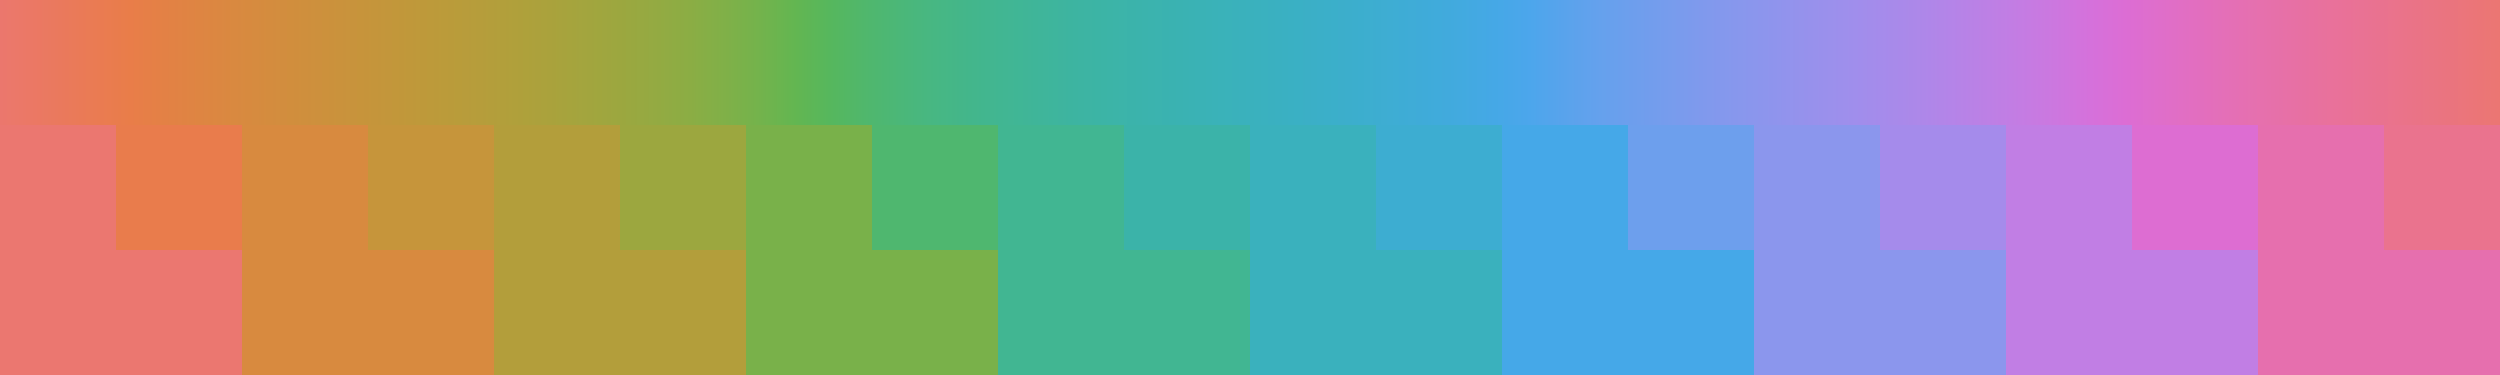
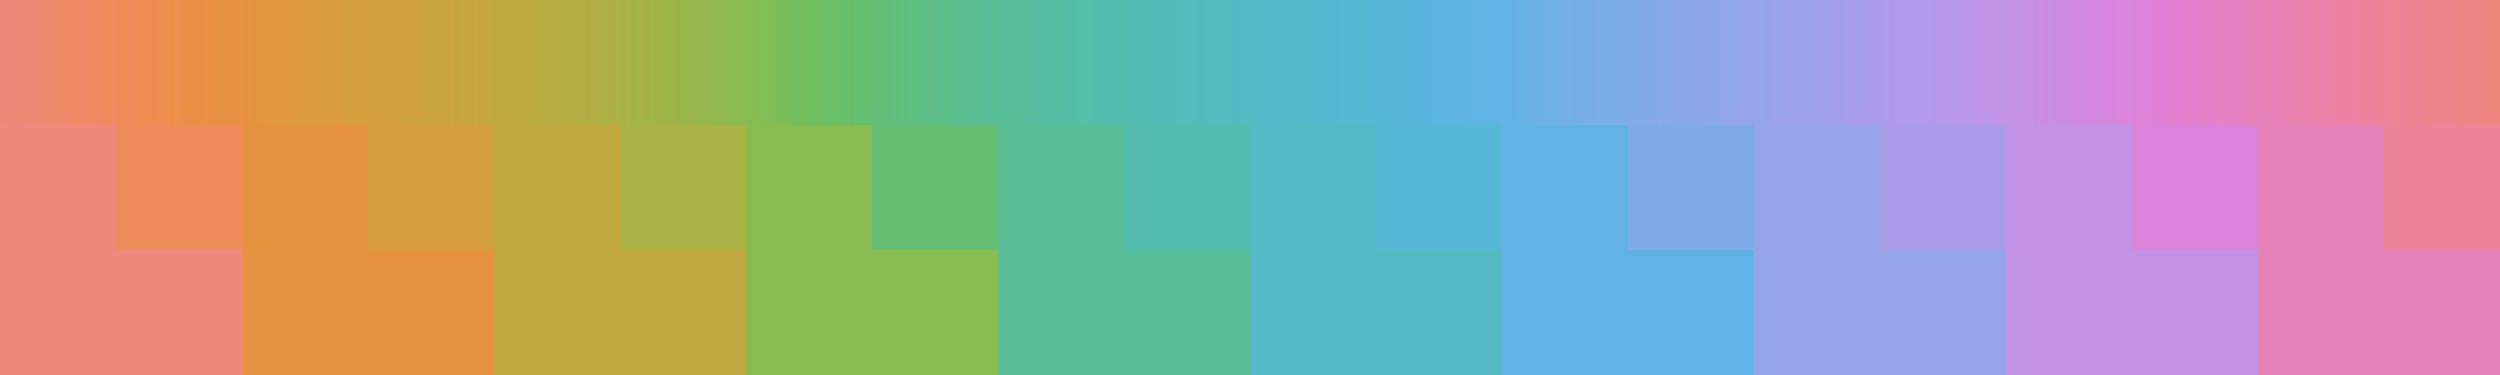
- <svg xmlns="http://www.w3.org/2000/svg" viewBox="0 0 1600 240" preserveAspectRatio="none" role="img" aria-label="an OKLCh hue sweep shown continuously, in 20 steps, and in 10 steps">
+ <svg xmlns="http://www.w3.org/2000/svg" viewBox="0 0 1600 240" preserveAspectRatio="none" role="img" aria-label="a CAM16 hue sweep shown continuously, in 20 steps, and in 10 steps">
  <defs>
    <linearGradient id="continuous" x1="0" y1="0" x2="1" y2="0">
-       <stop offset="0.00%" stop-color="#eb7770" />
-       <stop offset="1.39%" stop-color="#eb7867" />
-       <stop offset="2.78%" stop-color="#ea795d" />
-       <stop offset="4.17%" stop-color="#ea7b53" />
-       <stop offset="5.56%" stop-color="#e97d49" />
-       <stop offset="6.94%" stop-color="#e38145" />
-       <stop offset="8.33%" stop-color="#de8542" />
-       <stop offset="9.72%" stop-color="#d98940" />
-       <stop offset="11.11%" stop-color="#d48c3e" />
-       <stop offset="12.50%" stop-color="#cf8f3d" />
-       <stop offset="13.89%" stop-color="#ca923c" />
-       <stop offset="15.28%" stop-color="#c5953b" />
-       <stop offset="16.67%" stop-color="#c0983a" />
-       <stop offset="18.06%" stop-color="#bb9b3a" />
-       <stop offset="19.44%" stop-color="#b69d3b" />
-       <stop offset="20.83%" stop-color="#b0a03b" />
-       <stop offset="22.22%" stop-color="#aaa23c" />
-       <stop offset="23.61%" stop-color="#a3a53e" />
-       <stop offset="25.00%" stop-color="#9ca73f" />
-       <stop offset="26.39%" stop-color="#94aa42" />
-       <stop offset="27.78%" stop-color="#8bad44" />
-       <stop offset="29.17%" stop-color="#80b048" />
-       <stop offset="30.56%" stop-color="#73b34c" />
-       <stop offset="31.94%" stop-color="#63b651" />
-       <stop offset="33.33%" stop-color="#56b75d" />
-       <stop offset="34.72%" stop-color="#50b76c" />
-       <stop offset="36.11%" stop-color="#4bb778" />
-       <stop offset="37.50%" stop-color="#47b783" />
-       <stop offset="38.89%" stop-color="#43b68b" />
-       <stop offset="40.28%" stop-color="#41b693" />
-       <stop offset="41.67%" stop-color="#3fb59a" />
-       <stop offset="43.06%" stop-color="#3db4a1" />
-       <stop offset="44.44%" stop-color="#3cb4a7" />
-       <stop offset="45.83%" stop-color="#3bb3ad" />
-       <stop offset="47.22%" stop-color="#3ab2b2" />
-       <stop offset="48.61%" stop-color="#3ab2b8" />
-       <stop offset="50.00%" stop-color="#3ab1bd" />
-       <stop offset="51.39%" stop-color="#3ab0c2" />
-       <stop offset="52.78%" stop-color="#3bafc8" />
-       <stop offset="54.17%" stop-color="#3caecd" />
-       <stop offset="55.56%" stop-color="#3eadd3" />
-       <stop offset="56.94%" stop-color="#3fabd9" />
-       <stop offset="58.33%" stop-color="#42aadf" />
-       <stop offset="59.72%" stop-color="#45a8e6" />
-       <stop offset="61.11%" stop-color="#4ca6ec" />
-       <stop offset="62.50%" stop-color="#59a3ec" />
-       <stop offset="63.89%" stop-color="#65a1ed" />
-       <stop offset="65.28%" stop-color="#6e9eed" />
-       <stop offset="66.67%" stop-color="#779ced" />
-       <stop offset="68.06%" stop-color="#8099ed" />
-       <stop offset="69.44%" stop-color="#8897ed" />
-       <stop offset="70.83%" stop-color="#8f94ed" />
-       <stop offset="72.22%" stop-color="#9791ec" />
-       <stop offset="73.61%" stop-color="#9e8fec" />
-       <stop offset="75.00%" stop-color="#a58beb" />
-       <stop offset="76.39%" stop-color="#ac88e9" />
-       <stop offset="77.78%" stop-color="#b484e8" />
-       <stop offset="79.17%" stop-color="#bc80e5" />
-       <stop offset="80.56%" stop-color="#c47ce3" />
-       <stop offset="81.94%" stop-color="#cc77df" />
-       <stop offset="83.33%" stop-color="#d571db" />
-       <stop offset="84.72%" stop-color="#dc6dd4" />
-       <stop offset="86.11%" stop-color="#df6eca" />
-       <stop offset="87.50%" stop-color="#e26ec0" />
-       <stop offset="88.89%" stop-color="#e46fb6" />
-       <stop offset="90.28%" stop-color="#e670ac" />
-       <stop offset="91.67%" stop-color="#e770a3" />
-       <stop offset="93.06%" stop-color="#e9719a" />
-       <stop offset="94.44%" stop-color="#e97292" />
-       <stop offset="95.83%" stop-color="#ea7389" />
-       <stop offset="97.22%" stop-color="#ea7481" />
-       <stop offset="98.61%" stop-color="#eb7578" />
-       <stop offset="100.00%" stop-color="#eb7770" />
+       <stop offset="0.00%" stop-color="#ef877c" />
+       <stop offset="1.39%" stop-color="#ef8873" />
+       <stop offset="2.78%" stop-color="#ef896a" />
+       <stop offset="4.17%" stop-color="#ef8a61" />
+       <stop offset="5.56%" stop-color="#ef8b57" />
+       <stop offset="6.94%" stop-color="#ee8d4d" />
+       <stop offset="8.33%" stop-color="#ec8f44" />
+       <stop offset="9.72%" stop-color="#e79242" />
+       <stop offset="11.11%" stop-color="#e29640" />
+       <stop offset="12.50%" stop-color="#dd993e" />
+       <stop offset="13.89%" stop-color="#d89c3d" />
+       <stop offset="15.28%" stop-color="#d39f3d" />
+       <stop offset="16.67%" stop-color="#cea13d" />
+       <stop offset="18.06%" stop-color="#c9a43d" />
+       <stop offset="19.44%" stop-color="#c3a73e" />
+       <stop offset="20.83%" stop-color="#bea93f" />
+       <stop offset="22.22%" stop-color="#b7ac41" />
+       <stop offset="23.61%" stop-color="#b1ae43" />
+       <stop offset="25.00%" stop-color="#aab145" />
+       <stop offset="26.39%" stop-color="#a2b448" />
+       <stop offset="27.78%" stop-color="#99b64c" />
+       <stop offset="29.17%" stop-color="#8fb950" />
+       <stop offset="30.56%" stop-color="#84bc55" />
+       <stop offset="31.94%" stop-color="#76be5b" />
+       <stop offset="33.33%" stop-color="#6cc066" />
+       <stop offset="34.72%" stop-color="#66c073" />
+       <stop offset="36.11%" stop-color="#62c07f" />
+       <stop offset="37.50%" stop-color="#5ebf89" />
+       <stop offset="38.89%" stop-color="#5bbf92" />
+       <stop offset="40.28%" stop-color="#59bf9a" />
+       <stop offset="41.67%" stop-color="#57bea1" />
+       <stop offset="43.06%" stop-color="#56bea8" />
+       <stop offset="44.44%" stop-color="#55bdae" />
+       <stop offset="45.83%" stop-color="#54bcb4" />
+       <stop offset="47.22%" stop-color="#54bcb9" />
+       <stop offset="48.61%" stop-color="#54bbbf" />
+       <stop offset="50.00%" stop-color="#54bac4" />
+       <stop offset="51.39%" stop-color="#55b9c9" />
+       <stop offset="52.78%" stop-color="#56b8ce" />
+       <stop offset="54.17%" stop-color="#57b8d3" />
+       <stop offset="55.56%" stop-color="#59b6d8" />
+       <stop offset="56.94%" stop-color="#5ab5dd" />
+       <stop offset="58.33%" stop-color="#5db4e2" />
+       <stop offset="59.72%" stop-color="#60b3e7" />
+       <stop offset="61.11%" stop-color="#6ab1e8" />
+       <stop offset="62.50%" stop-color="#72afe9" />
+       <stop offset="63.89%" stop-color="#7aadea" />
+       <stop offset="65.28%" stop-color="#81abea" />
+       <stop offset="66.67%" stop-color="#88a9eb" />
+       <stop offset="68.06%" stop-color="#8ea7eb" />
+       <stop offset="69.44%" stop-color="#94a5eb" />
+       <stop offset="70.83%" stop-color="#9aa3eb" />
+       <stop offset="72.22%" stop-color="#a0a1eb" />
+       <stop offset="73.61%" stop-color="#a59eea" />
+       <stop offset="75.00%" stop-color="#ab9cea" />
+       <stop offset="76.39%" stop-color="#b19ae9" />
+       <stop offset="77.78%" stop-color="#b797e8" />
+       <stop offset="79.17%" stop-color="#be94e7" />
+       <stop offset="80.56%" stop-color="#c491e5" />
+       <stop offset="81.94%" stop-color="#cb8de3" />
+       <stop offset="83.33%" stop-color="#d389e0" />
+       <stop offset="84.72%" stop-color="#db85dc" />
+       <stop offset="86.11%" stop-color="#e181d6" />
+       <stop offset="87.50%" stop-color="#e481cc" />
+       <stop offset="88.89%" stop-color="#e782c2" />
+       <stop offset="90.28%" stop-color="#e982b8" />
+       <stop offset="91.67%" stop-color="#ea83af" />
+       <stop offset="93.06%" stop-color="#ec83a6" />
+       <stop offset="94.44%" stop-color="#ed849d" />
+       <stop offset="95.83%" stop-color="#ee8595" />
+       <stop offset="97.22%" stop-color="#ee858c" />
+       <stop offset="98.61%" stop-color="#ef8684" />
+       <stop offset="100.00%" stop-color="#ef877c" />
    </linearGradient>
    <linearGradient id="steps20" x1="0" y1="0" x2="1" y2="0">
-       <stop offset="0.00%" stop-color="#eb7770" />
-       <stop offset="5.00%" stop-color="#eb7770" />
-       <stop offset="5.00%" stop-color="#e97c4c" />
-       <stop offset="10.00%" stop-color="#e97c4c" />
-       <stop offset="10.00%" stop-color="#d88a3f" />
-       <stop offset="15.00%" stop-color="#d88a3f" />
-       <stop offset="15.00%" stop-color="#c6953b" />
-       <stop offset="20.00%" stop-color="#c6953b" />
-       <stop offset="20.00%" stop-color="#b39e3b" />
-       <stop offset="25.00%" stop-color="#b39e3b" />
-       <stop offset="25.00%" stop-color="#9ca73f" />
-       <stop offset="30.00%" stop-color="#9ca73f" />
-       <stop offset="30.00%" stop-color="#79b14a" />
-       <stop offset="35.00%" stop-color="#79b14a" />
-       <stop offset="35.00%" stop-color="#4fb76f" />
-       <stop offset="40.00%" stop-color="#4fb76f" />
-       <stop offset="40.00%" stop-color="#41b692" />
-       <stop offset="45.00%" stop-color="#41b692" />
-       <stop offset="45.00%" stop-color="#3bb3a9" />
-       <stop offset="50.00%" stop-color="#3bb3a9" />
-       <stop offset="50.00%" stop-color="#3ab1bd" />
-       <stop offset="55.00%" stop-color="#3ab1bd" />
-       <stop offset="55.00%" stop-color="#3dadd1" />
-       <stop offset="60.00%" stop-color="#3dadd1" />
-       <stop offset="60.00%" stop-color="#45a8e8" />
-       <stop offset="65.00%" stop-color="#45a8e8" />
-       <stop offset="65.00%" stop-color="#6d9fed" />
-       <stop offset="70.00%" stop-color="#6d9fed" />
-       <stop offset="70.00%" stop-color="#8b96ed" />
-       <stop offset="75.00%" stop-color="#8b96ed" />
-       <stop offset="75.00%" stop-color="#a58beb" />
-       <stop offset="80.00%" stop-color="#a58beb" />
-       <stop offset="80.00%" stop-color="#c17ee4" />
-       <stop offset="85.00%" stop-color="#c17ee4" />
-       <stop offset="85.00%" stop-color="#dd6dd2" />
-       <stop offset="90.00%" stop-color="#dd6dd2" />
-       <stop offset="90.00%" stop-color="#e66fae" />
-       <stop offset="95.00%" stop-color="#e66fae" />
-       <stop offset="95.00%" stop-color="#ea738e" />
-       <stop offset="100.00%" stop-color="#ea738e" />
+       <stop offset="0.00%" stop-color="#ef877c" />
+       <stop offset="5.00%" stop-color="#ef877c" />
+       <stop offset="5.00%" stop-color="#ef8b5b" />
+       <stop offset="10.00%" stop-color="#ef8b5b" />
+       <stop offset="10.00%" stop-color="#e69341" />
+       <stop offset="15.00%" stop-color="#e69341" />
+       <stop offset="15.00%" stop-color="#d49e3d" />
+       <stop offset="20.00%" stop-color="#d49e3d" />
+       <stop offset="20.00%" stop-color="#c1a83e" />
+       <stop offset="25.00%" stop-color="#c1a83e" />
+       <stop offset="25.00%" stop-color="#aab145" />
+       <stop offset="30.00%" stop-color="#aab145" />
+       <stop offset="30.00%" stop-color="#89bb53" />
+       <stop offset="35.00%" stop-color="#89bb53" />
+       <stop offset="35.00%" stop-color="#65c076" />
+       <stop offset="40.00%" stop-color="#65c076" />
+       <stop offset="40.00%" stop-color="#59bf98" />
+       <stop offset="45.00%" stop-color="#59bf98" />
+       <stop offset="45.00%" stop-color="#54bdb0" />
+       <stop offset="50.00%" stop-color="#54bdb0" />
+       <stop offset="50.00%" stop-color="#54bac4" />
+       <stop offset="55.00%" stop-color="#54bac4" />
+       <stop offset="55.00%" stop-color="#58b7d6" />
+       <stop offset="60.00%" stop-color="#58b7d6" />
+       <stop offset="60.00%" stop-color="#62b2e7" />
+       <stop offset="65.00%" stop-color="#62b2e7" />
+       <stop offset="65.00%" stop-color="#80abea" />
+       <stop offset="70.00%" stop-color="#80abea" />
+       <stop offset="70.00%" stop-color="#96a4eb" />
+       <stop offset="75.00%" stop-color="#96a4eb" />
+       <stop offset="75.00%" stop-color="#ab9cea" />
+       <stop offset="80.00%" stop-color="#ab9cea" />
+       <stop offset="80.00%" stop-color="#c192e6" />
+       <stop offset="85.00%" stop-color="#c192e6" />
+       <stop offset="85.00%" stop-color="#dc84dc" />
+       <stop offset="90.00%" stop-color="#dc84dc" />
+       <stop offset="90.00%" stop-color="#e882ba" />
+       <stop offset="95.00%" stop-color="#e882ba" />
+       <stop offset="95.00%" stop-color="#ed849a" />
+       <stop offset="100.00%" stop-color="#ed849a" />
    </linearGradient>
    <linearGradient id="steps10" x1="0" y1="0" x2="1" y2="0">
-       <stop offset="0.00%" stop-color="#eb7770" />
-       <stop offset="10.00%" stop-color="#eb7770" />
-       <stop offset="10.00%" stop-color="#d88a3f" />
-       <stop offset="20.00%" stop-color="#d88a3f" />
-       <stop offset="20.00%" stop-color="#b39e3b" />
-       <stop offset="30.00%" stop-color="#b39e3b" />
-       <stop offset="30.00%" stop-color="#79b14a" />
-       <stop offset="40.00%" stop-color="#79b14a" />
-       <stop offset="40.00%" stop-color="#41b692" />
-       <stop offset="50.00%" stop-color="#41b692" />
-       <stop offset="50.00%" stop-color="#3ab1bd" />
-       <stop offset="60.00%" stop-color="#3ab1bd" />
-       <stop offset="60.00%" stop-color="#45a8e8" />
-       <stop offset="70.00%" stop-color="#45a8e8" />
-       <stop offset="70.00%" stop-color="#8b96ed" />
-       <stop offset="80.00%" stop-color="#8b96ed" />
-       <stop offset="80.00%" stop-color="#c17ee4" />
-       <stop offset="90.00%" stop-color="#c17ee4" />
-       <stop offset="90.00%" stop-color="#e66fae" />
-       <stop offset="100.00%" stop-color="#e66fae" />
+       <stop offset="0.00%" stop-color="#ef877c" />
+       <stop offset="10.00%" stop-color="#ef877c" />
+       <stop offset="10.00%" stop-color="#e69341" />
+       <stop offset="20.00%" stop-color="#e69341" />
+       <stop offset="20.00%" stop-color="#c1a83e" />
+       <stop offset="30.00%" stop-color="#c1a83e" />
+       <stop offset="30.00%" stop-color="#89bb53" />
+       <stop offset="40.00%" stop-color="#89bb53" />
+       <stop offset="40.00%" stop-color="#59bf98" />
+       <stop offset="50.00%" stop-color="#59bf98" />
+       <stop offset="50.00%" stop-color="#54bac4" />
+       <stop offset="60.00%" stop-color="#54bac4" />
+       <stop offset="60.00%" stop-color="#62b2e7" />
+       <stop offset="70.00%" stop-color="#62b2e7" />
+       <stop offset="70.00%" stop-color="#96a4eb" />
+       <stop offset="80.00%" stop-color="#96a4eb" />
+       <stop offset="80.00%" stop-color="#c192e6" />
+       <stop offset="90.00%" stop-color="#c192e6" />
+       <stop offset="90.00%" stop-color="#e882ba" />
+       <stop offset="100.00%" stop-color="#e882ba" />
    </linearGradient>
  </defs>
  <rect width="1600" height="80" fill="url(#continuous)" />
  <rect y="80" width="1600" height="80" fill="url(#steps20)" />
  <rect y="160" width="1600" height="80" fill="url(#steps10)" />
</svg>
